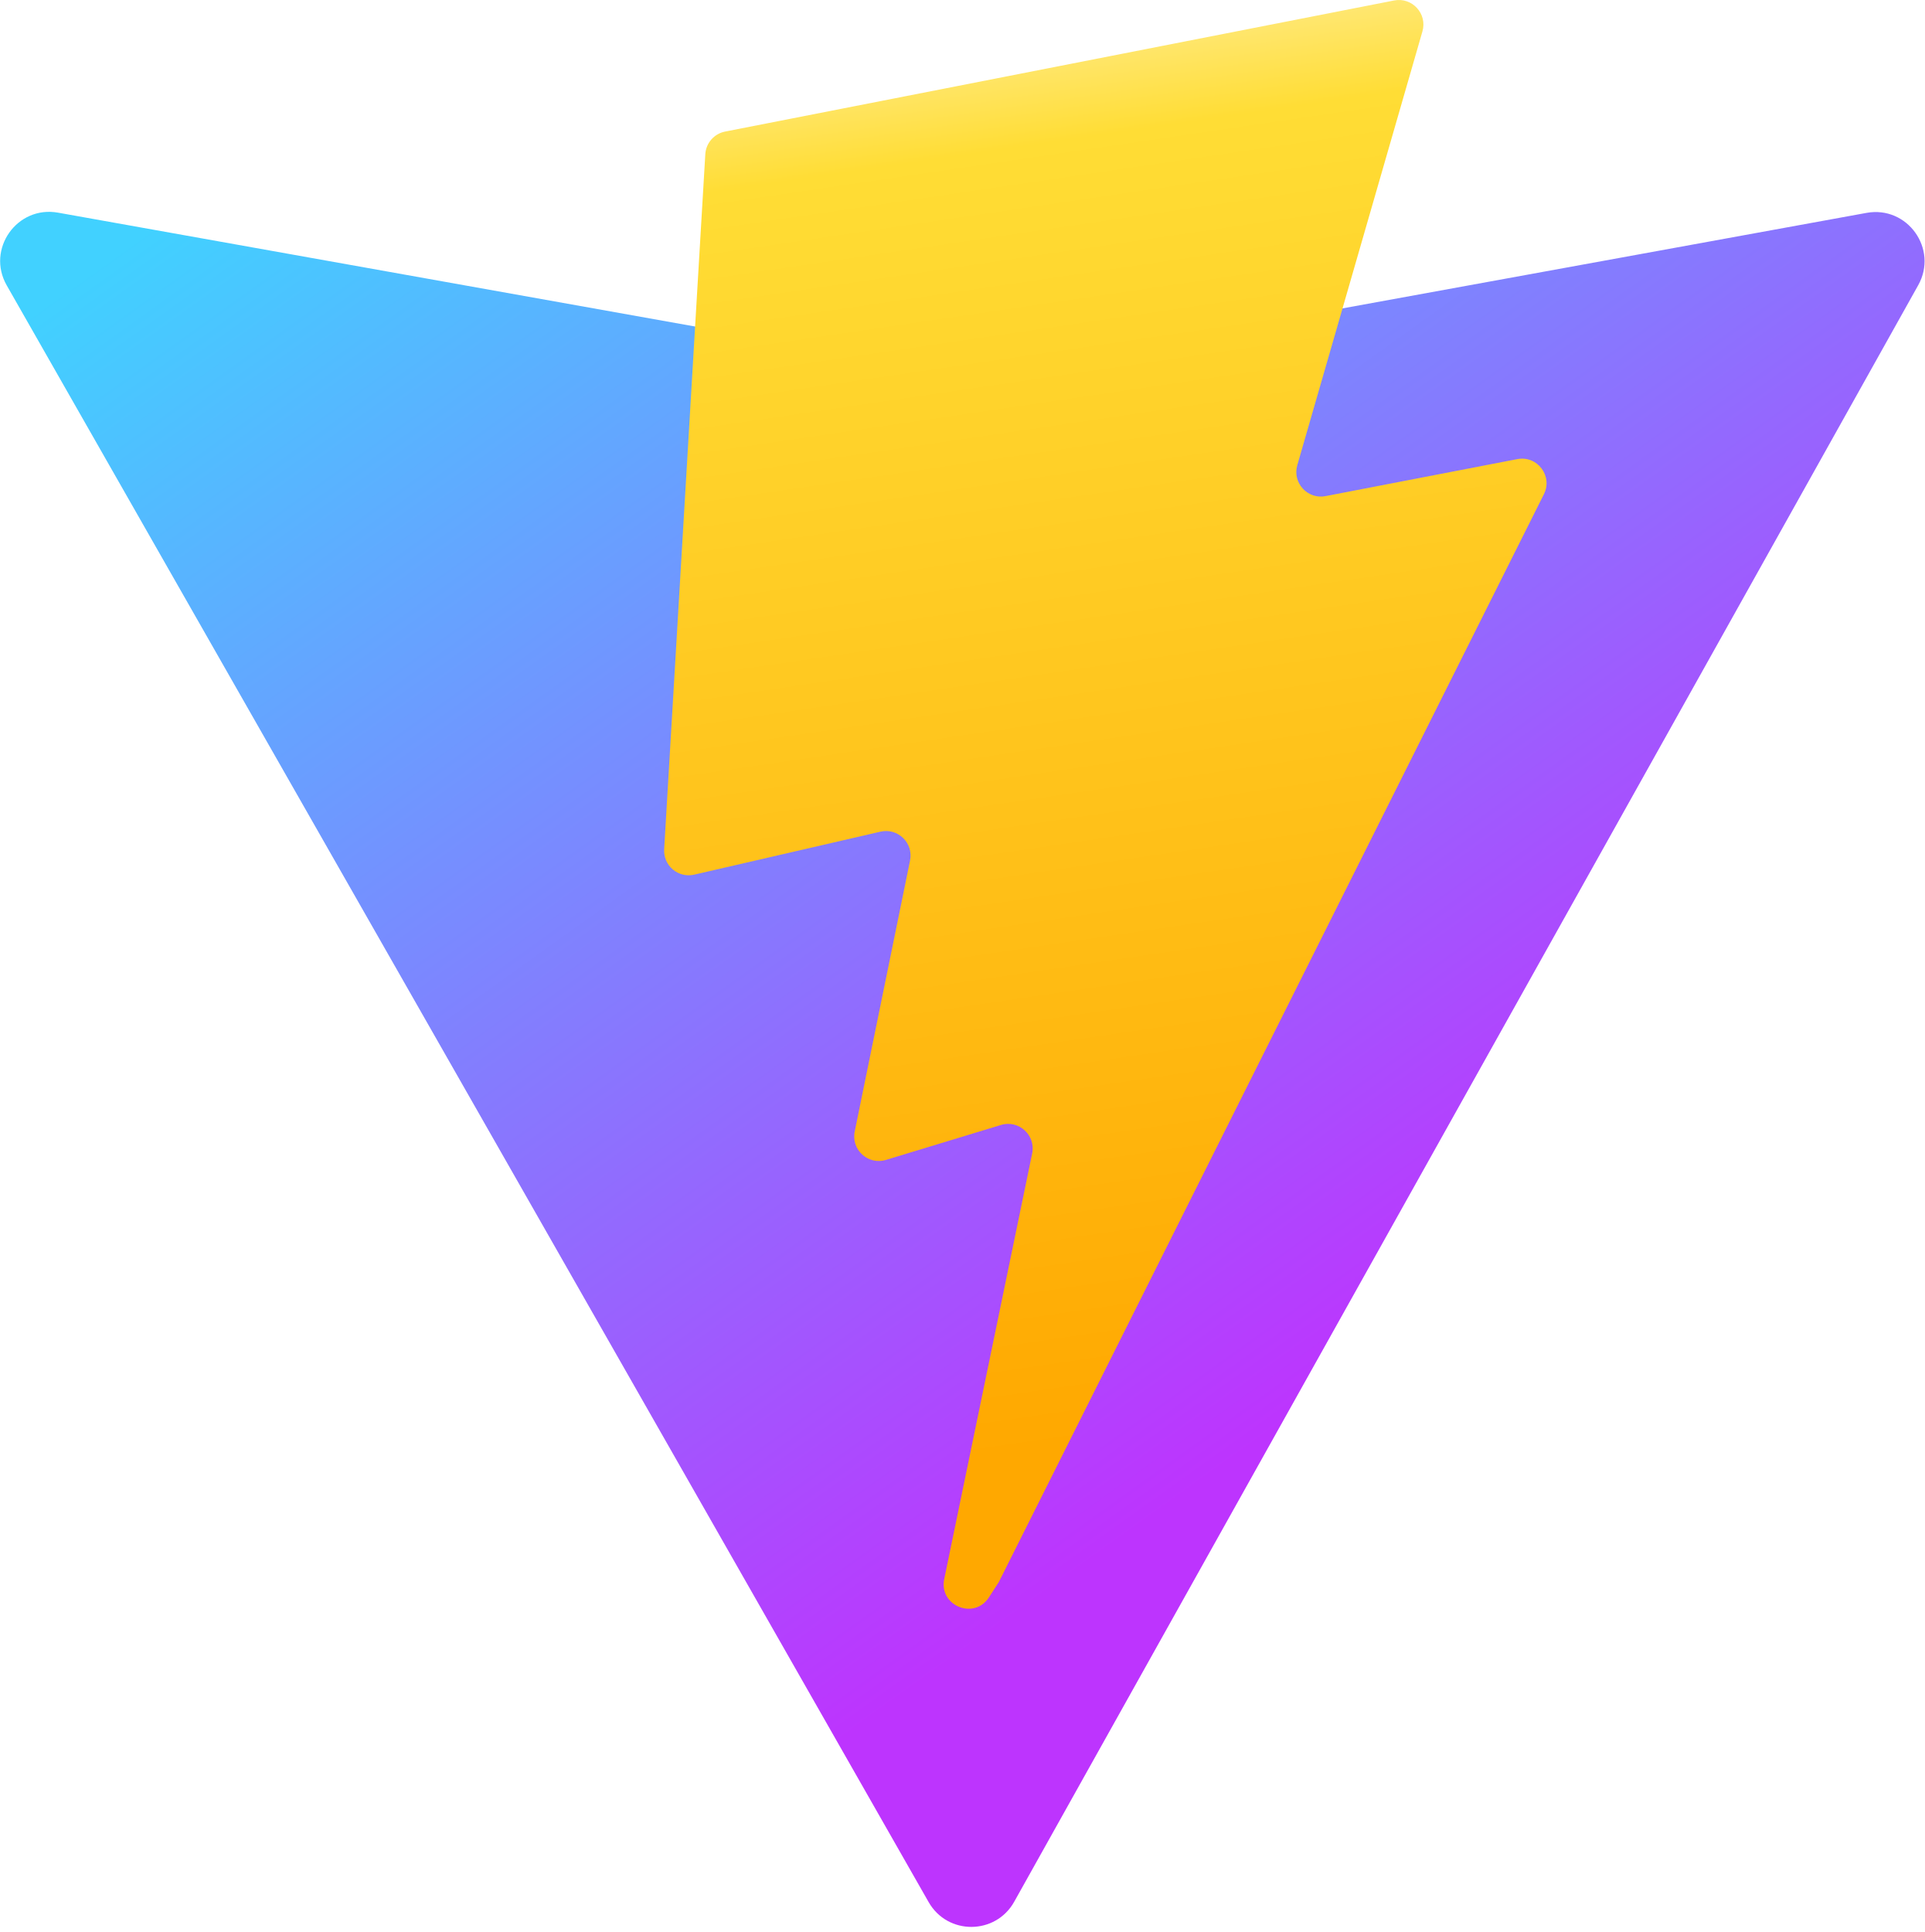
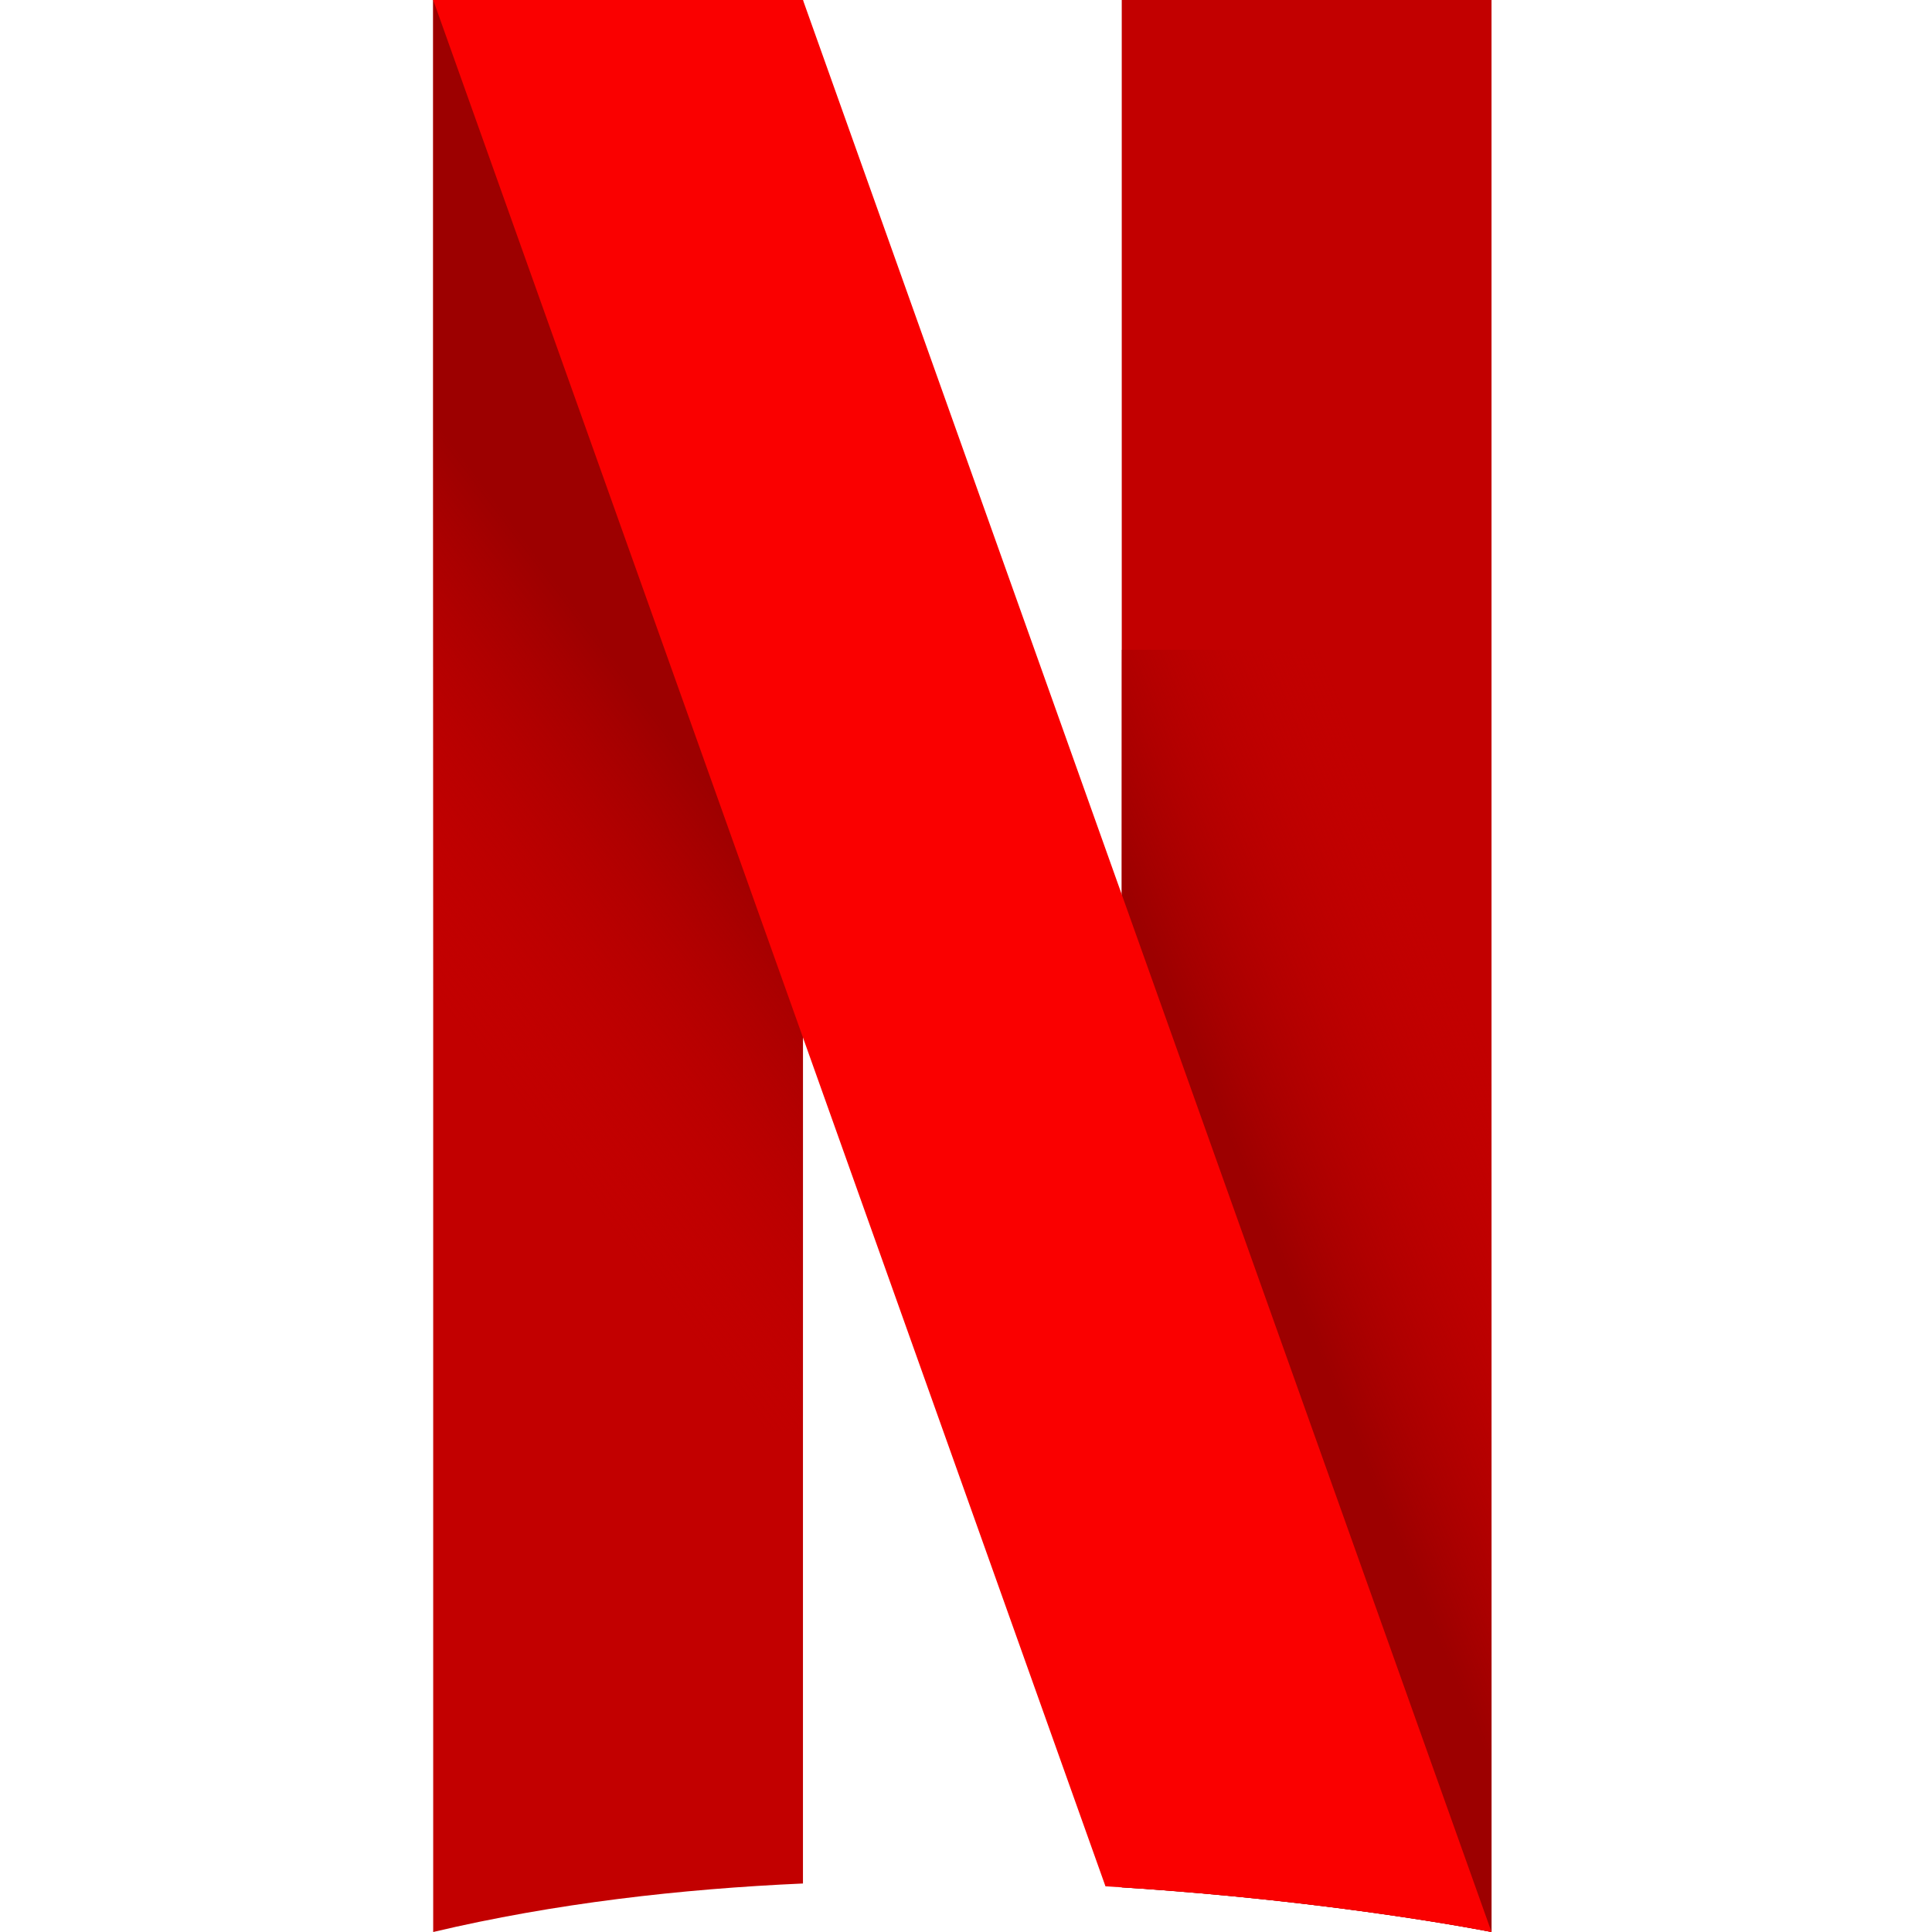
- <svg xmlns="http://www.w3.org/2000/svg" aria-hidden="true" role="img" class="iconify iconify--logos" width="31.88" height="32" preserveAspectRatio="xMidYMid meet" viewBox="0 0 256 257">
-   <defs>
-     <linearGradient id="IconifyId1813088fe1fbc01fb466" x1="-.828%" x2="57.636%" y1="7.652%" y2="78.411%">
-       <stop offset="0%" stop-color="#41D1FF" />
-       <stop offset="100%" stop-color="#BD34FE" />
-     </linearGradient>
-     <linearGradient id="IconifyId1813088fe1fbc01fb467" x1="43.376%" x2="50.316%" y1="2.242%" y2="89.03%">
-       <stop offset="0%" stop-color="#FFEA83" />
-       <stop offset="8.333%" stop-color="#FFDD35" />
-       <stop offset="100%" stop-color="#FFA800" />
-     </linearGradient>
-   </defs>
-   <path fill="url(#IconifyId1813088fe1fbc01fb466)" d="M255.153 37.938L134.897 252.976c-2.483 4.44-8.862 4.466-11.382.048L.875 37.958c-2.746-4.814 1.371-10.646 6.827-9.67l120.385 21.517a6.537 6.537 0 0 0 2.322-.004l117.867-21.483c5.438-.991 9.574 4.796 6.877 9.62Z" />
-   <path fill="url(#IconifyId1813088fe1fbc01fb467)" d="M185.432.063L96.44 17.501a3.268 3.268 0 0 0-2.634 3.014l-5.474 92.456a3.268 3.268 0 0 0 3.997 3.378l24.777-5.718c2.318-.535 4.413 1.507 3.936 3.838l-7.361 36.047c-.495 2.426 1.782 4.5 4.151 3.78l15.304-4.649c2.372-.72 4.652 1.36 4.15 3.788l-11.698 56.621c-.732 3.542 3.979 5.473 5.943 2.437l1.313-2.028l72.516-144.72c1.215-2.423-.88-5.186-3.54-4.672l-25.505 4.922c-2.396.462-4.435-1.77-3.759-4.114l16.646-57.705c.677-2.35-1.37-4.583-3.769-4.113Z" />
+ <svg xmlns="http://www.w3.org/2000/svg" xmlns:xlink="http://www.w3.org/1999/xlink" height="32" viewBox="124.528 16 262.944 480" width="31.88">
+   <linearGradient id="a" gradientUnits="userSpaceOnUse" x1="108.142" x2="176.518" y1="240.643" y2="189.038">
+     <stop offset="0" stop-color="#c20000" stop-opacity="0" />
+     <stop offset="1" stop-color="#9d0000" />
+   </linearGradient>
+   <linearGradient id="b" x1="400.786" x2="338.861" xlink:href="#a" y1="312.035" y2="337.837" />
+   <path d="m216.398 16h-91.87v480c30.128-7.135 61.601-10.708 91.87-12.052z" fill="#c20000" />
+   <path d="m216.398 16h-91.87v367.267c30.128-7.135 61.601-10.707 91.87-12.051z" fill="url(#a)" />
+   <path d="m387.472 496v-480h-91.87v468.904c53.636 3.416 91.87 11.096 91.87 11.096z" fill="#c20000" />
+   <path d="m387.472 496v-318.555h-91.87v307.459c53.636 3.416 91.87 11.096 91.87 11.096z" fill="url(#b)" />
+   <path d="m387.472 496-171.074-480h-91.87l167.03 468.655c55.75 3.276 95.914 11.345 95.914 11.345z" fill="#fa0000" />
</svg>
